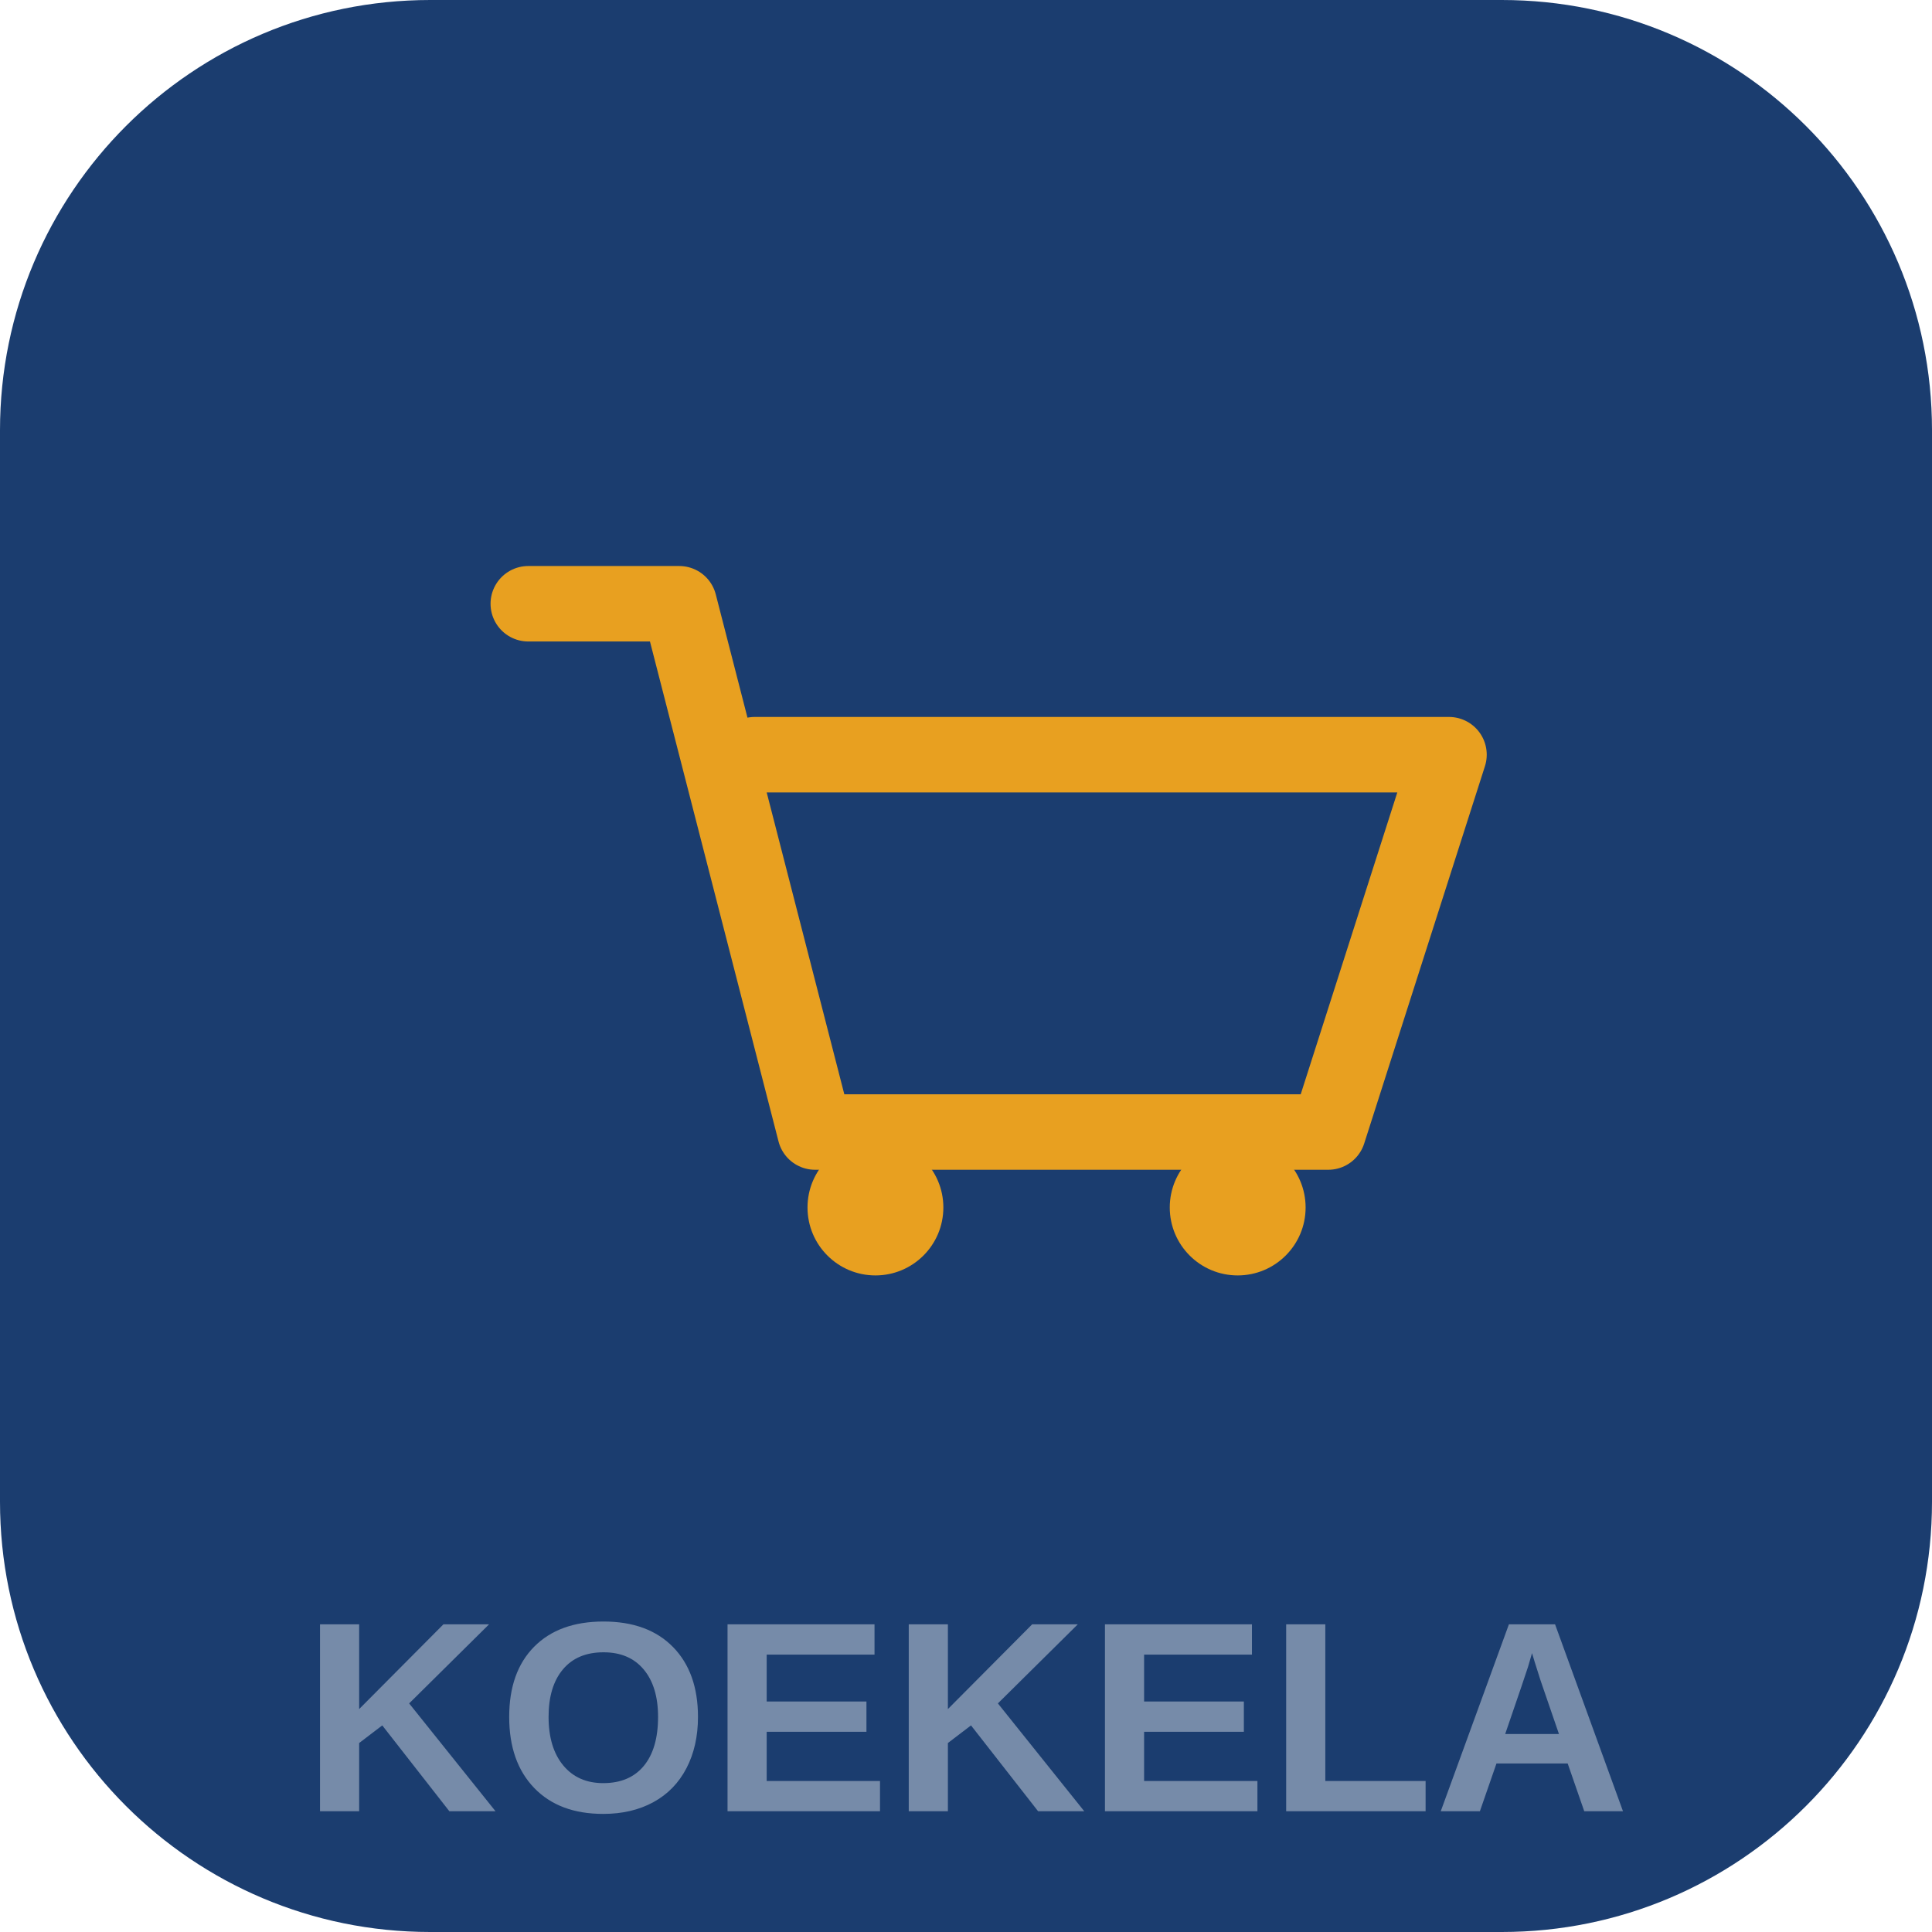
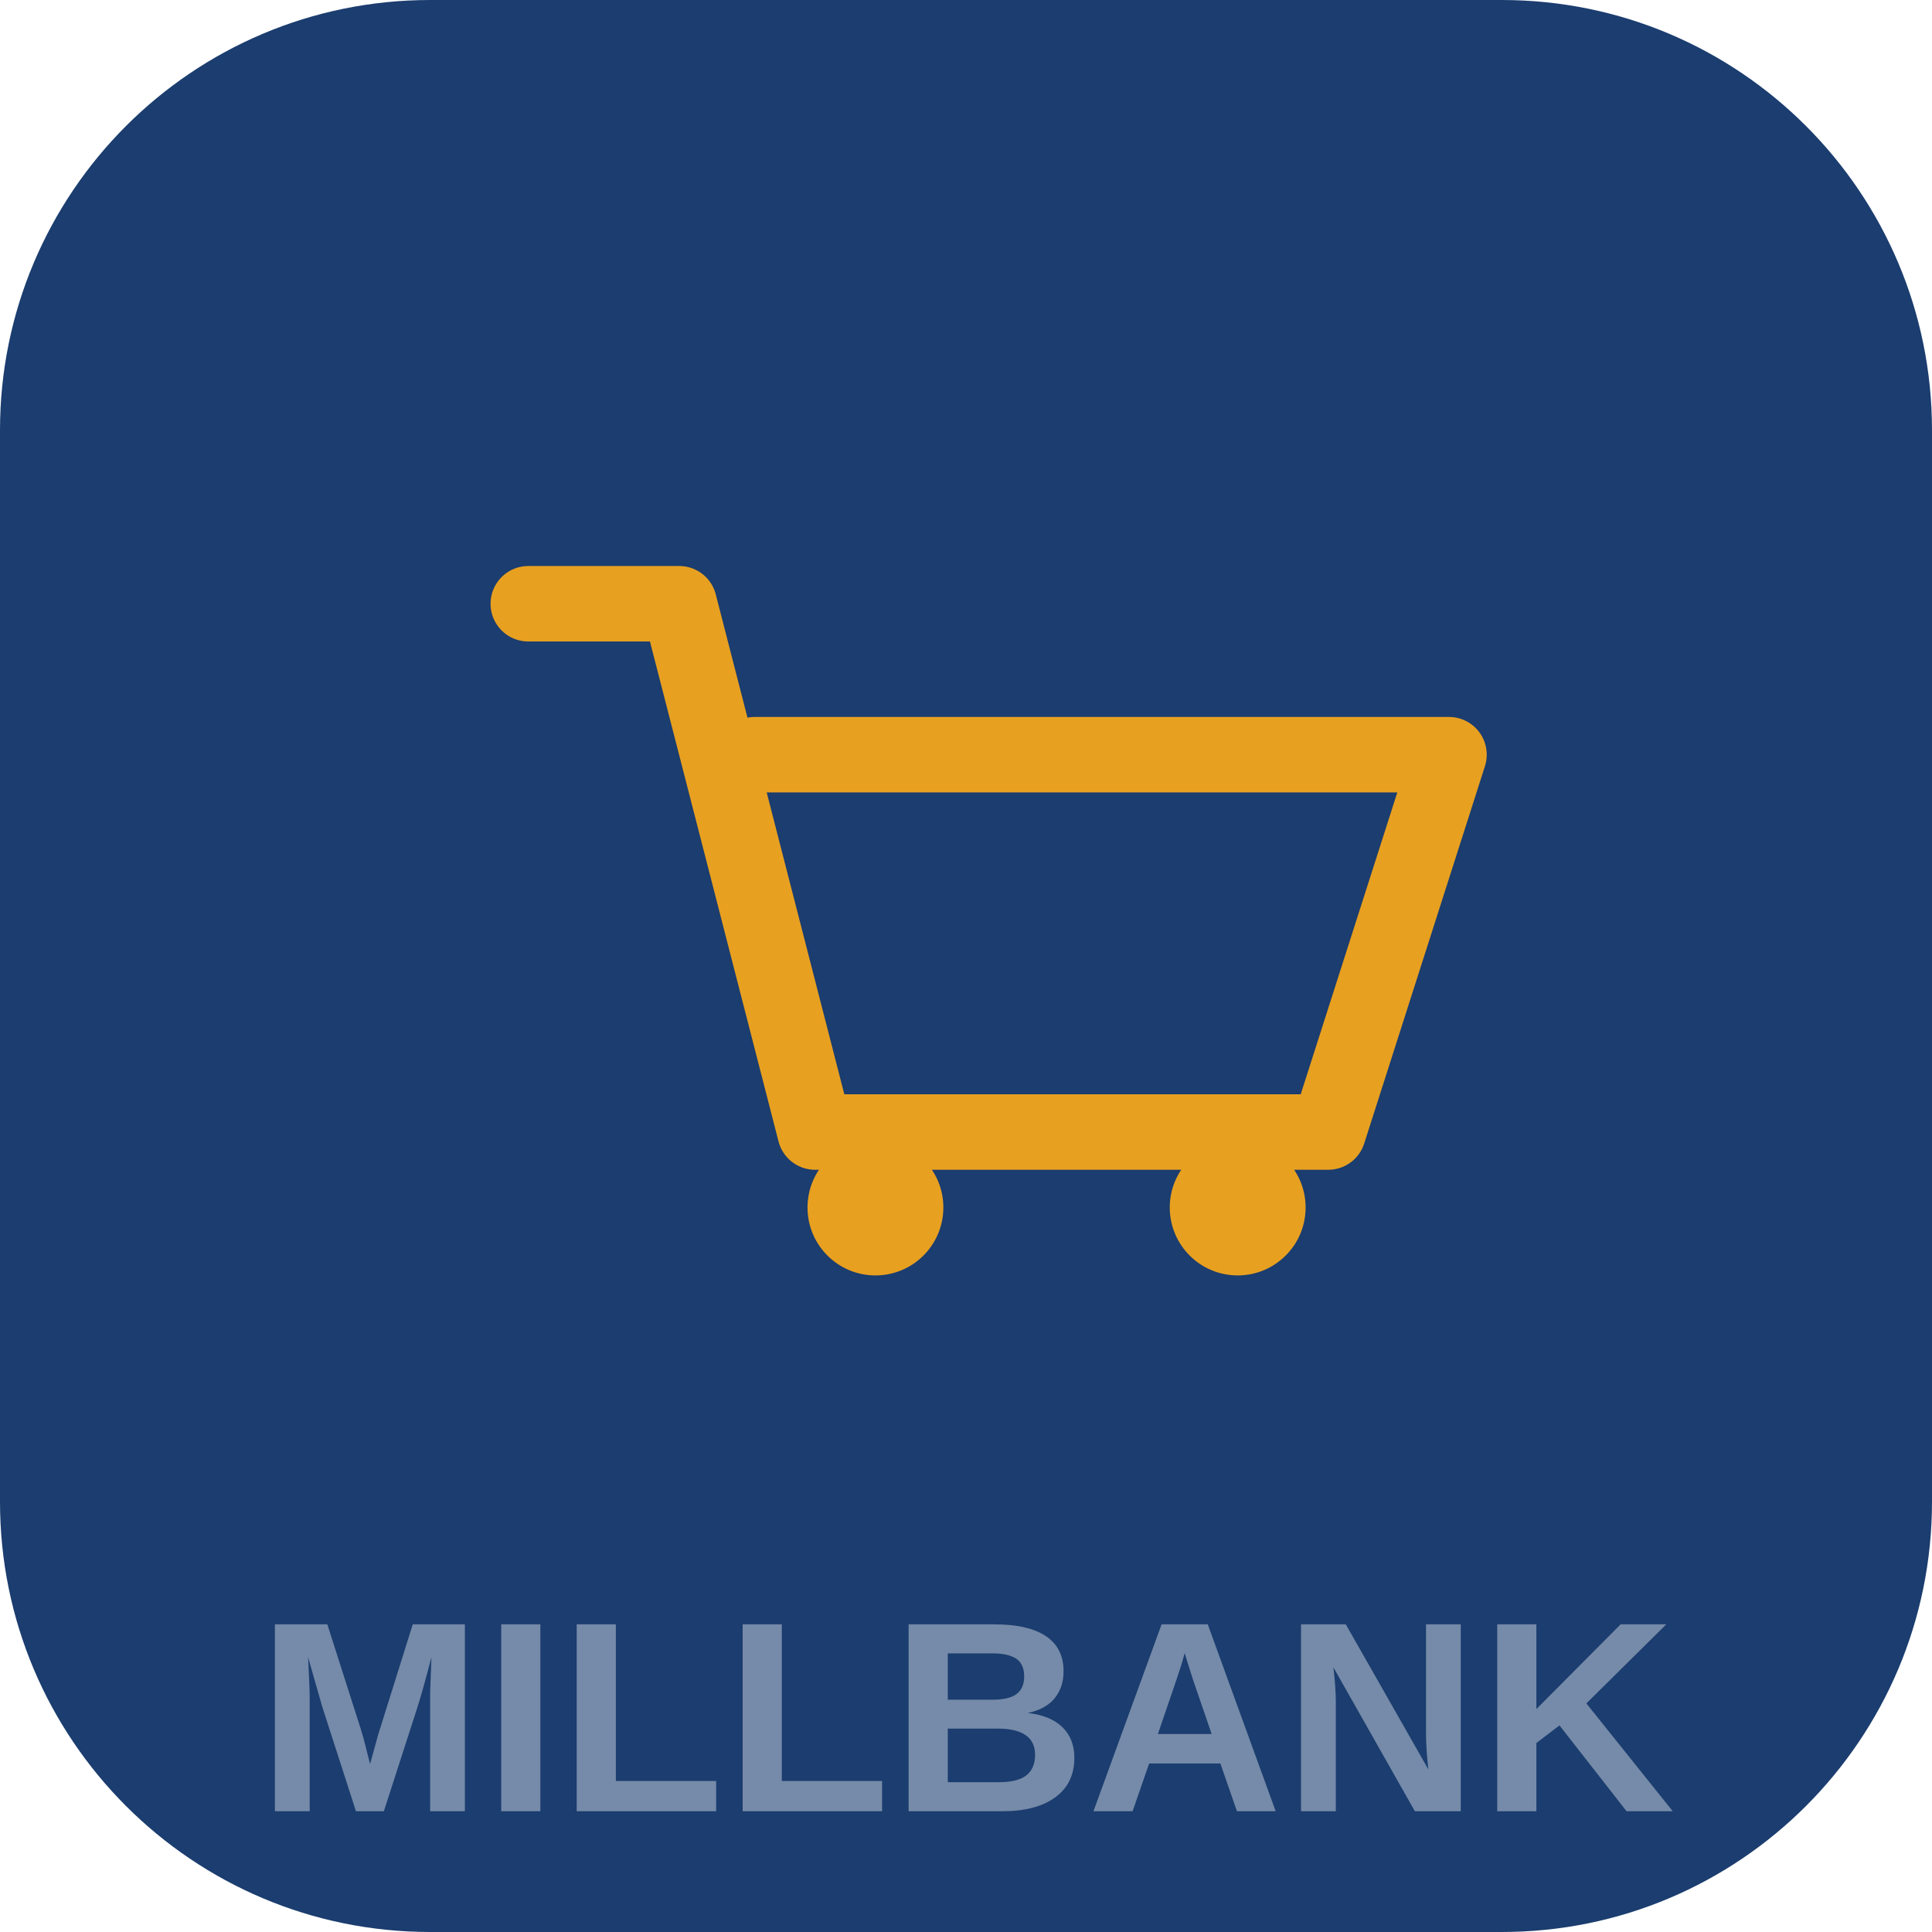
<svg xmlns="http://www.w3.org/2000/svg" viewBox="0 0 512 512">
  <rect width="512" height="512" rx="114" fill="#1B3D6F" />
  <path d="M140 160 h40 l36 140 h136 l32 -100 H200" fill="none" stroke="#E8A020" stroke-width="20" stroke-linecap="round" stroke-linejoin="round" />
  <circle cx="232" cy="320" r="18" fill="#E8A020" />
  <circle cx="328" cy="320" r="18" fill="#E8A020" />
-   <text x="256" y="480" text-anchor="middle" font-size="72" font-weight="900" font-family="Arial Black,Arial,sans-serif" fill="rgba(255,255,255,0.4)">KOEKELA</text>
+   <text x="256" y="480" text-anchor="middle" font-size="72" font-weight="900" font-family="Arial Black,Arial,sans-serif" fill="rgba(255,255,255,0.4)">MILLBANK</text>
</svg>
